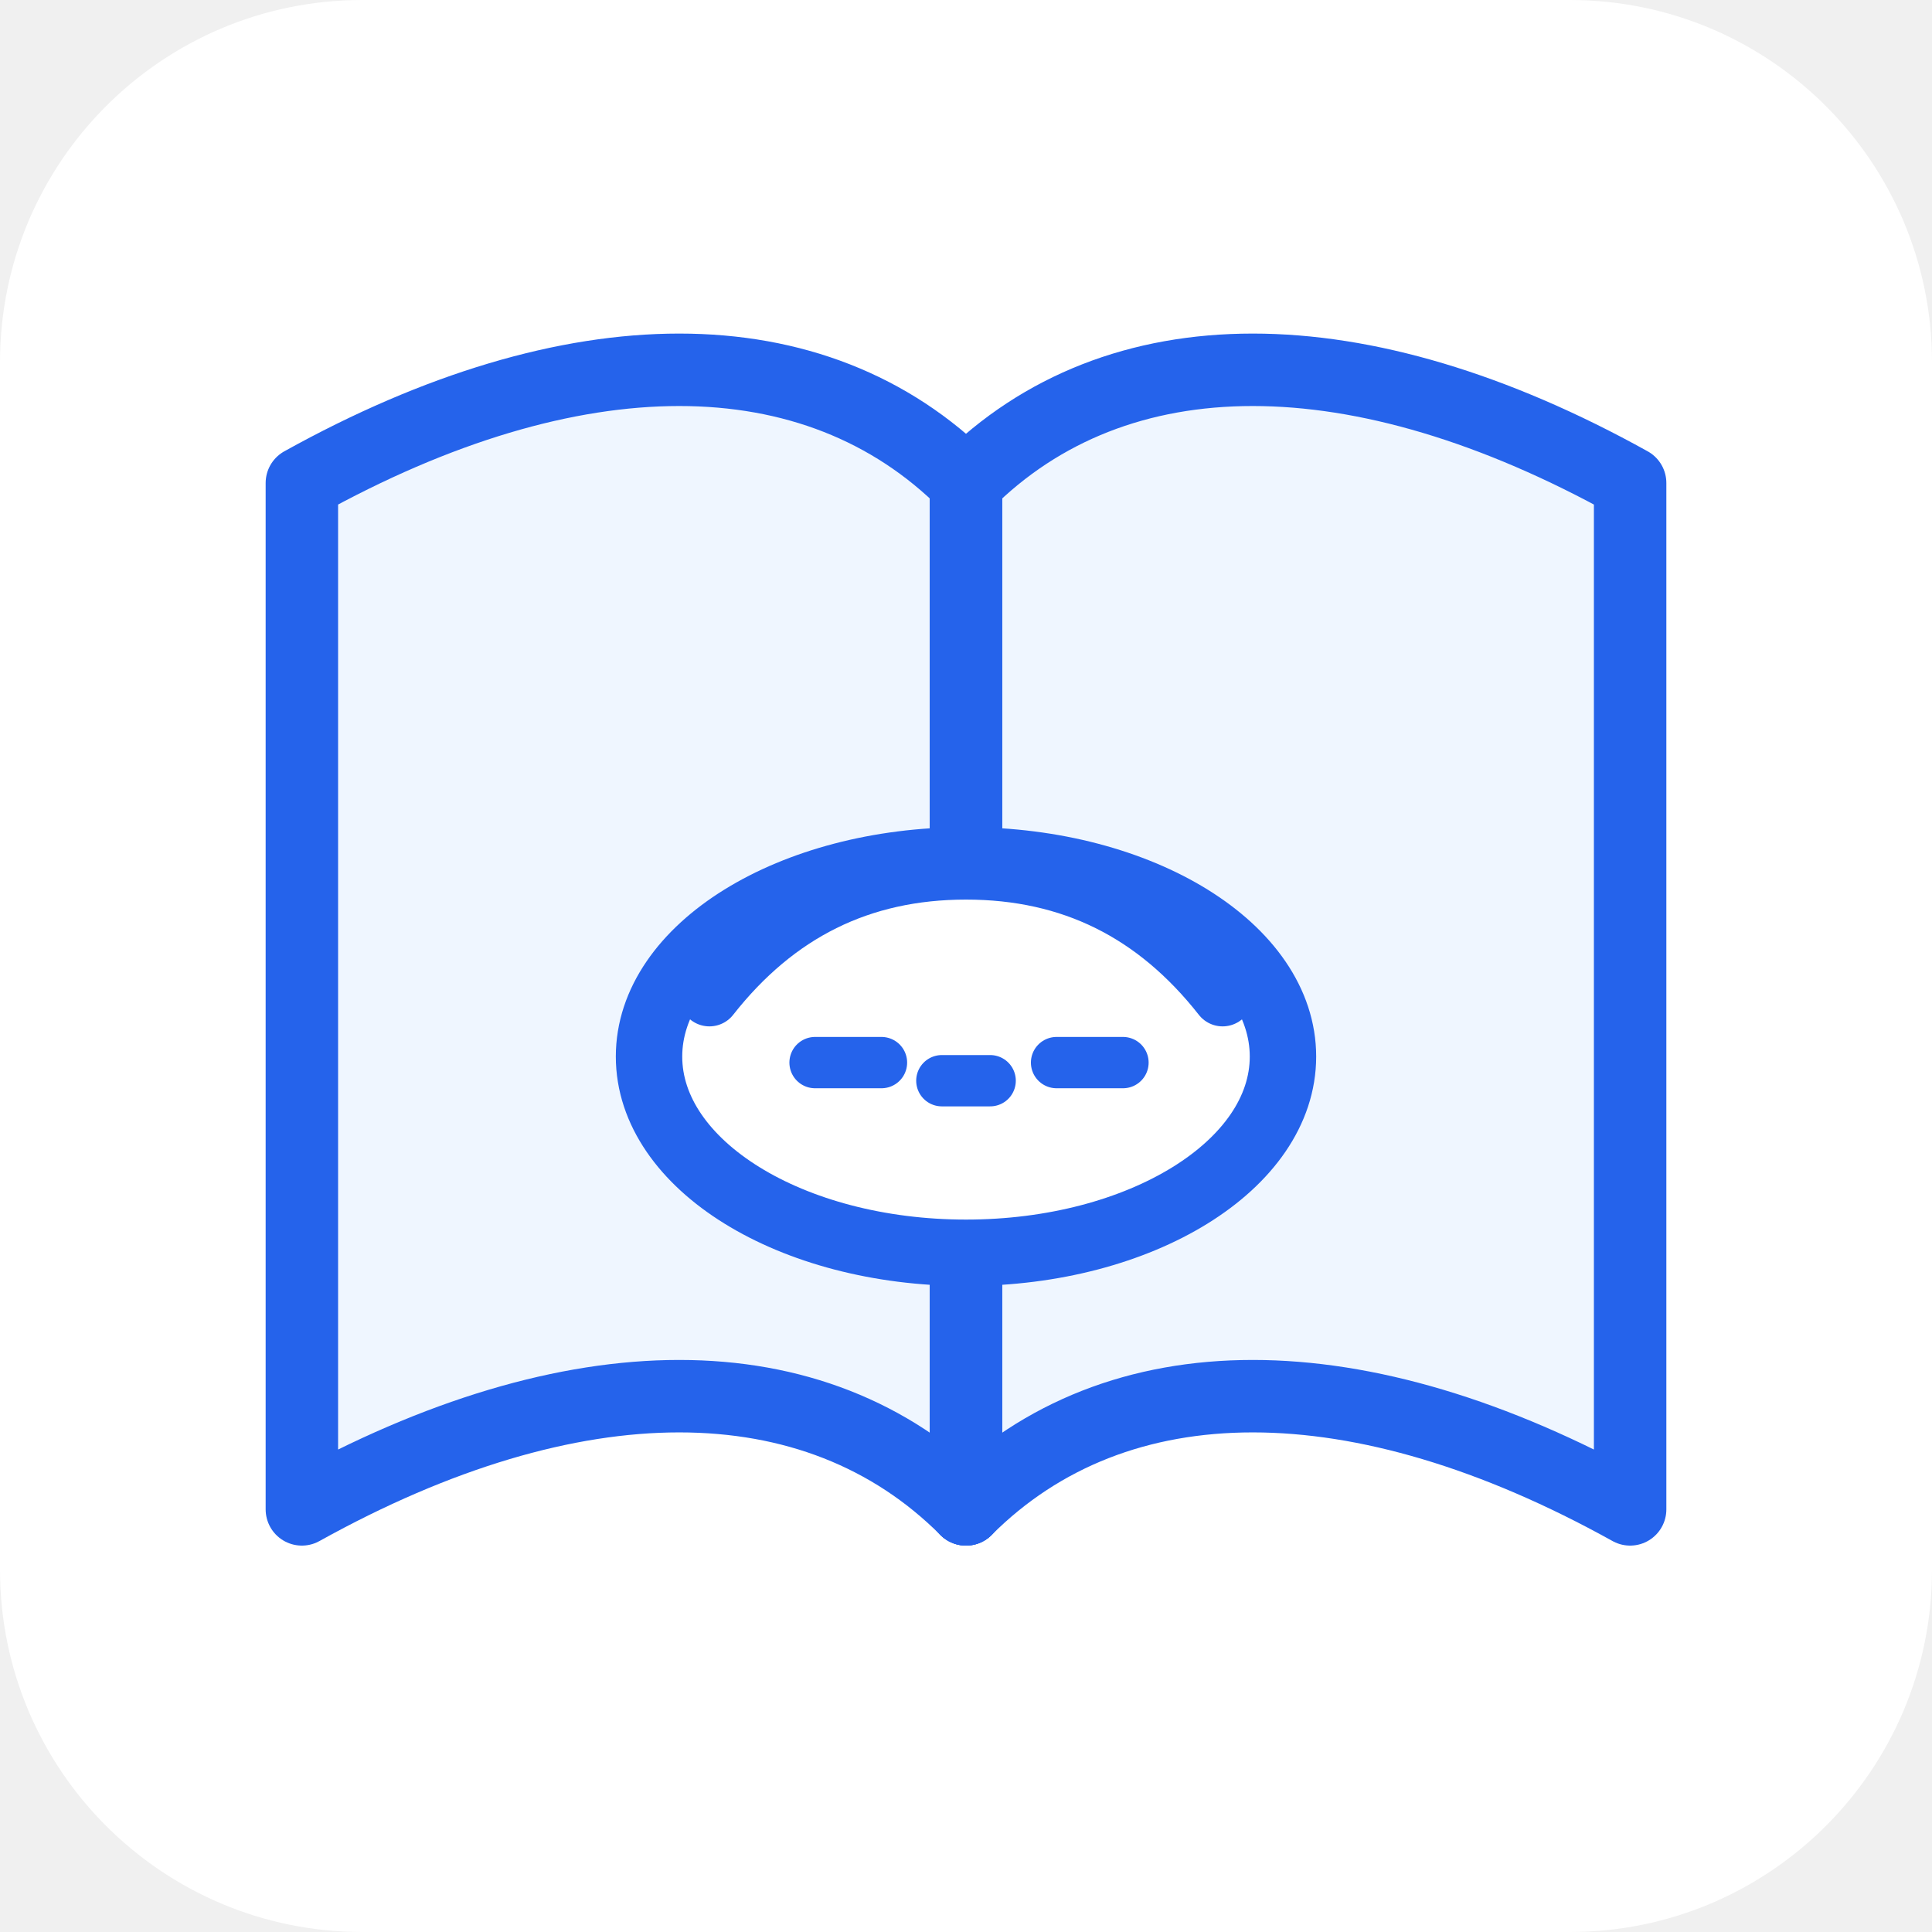
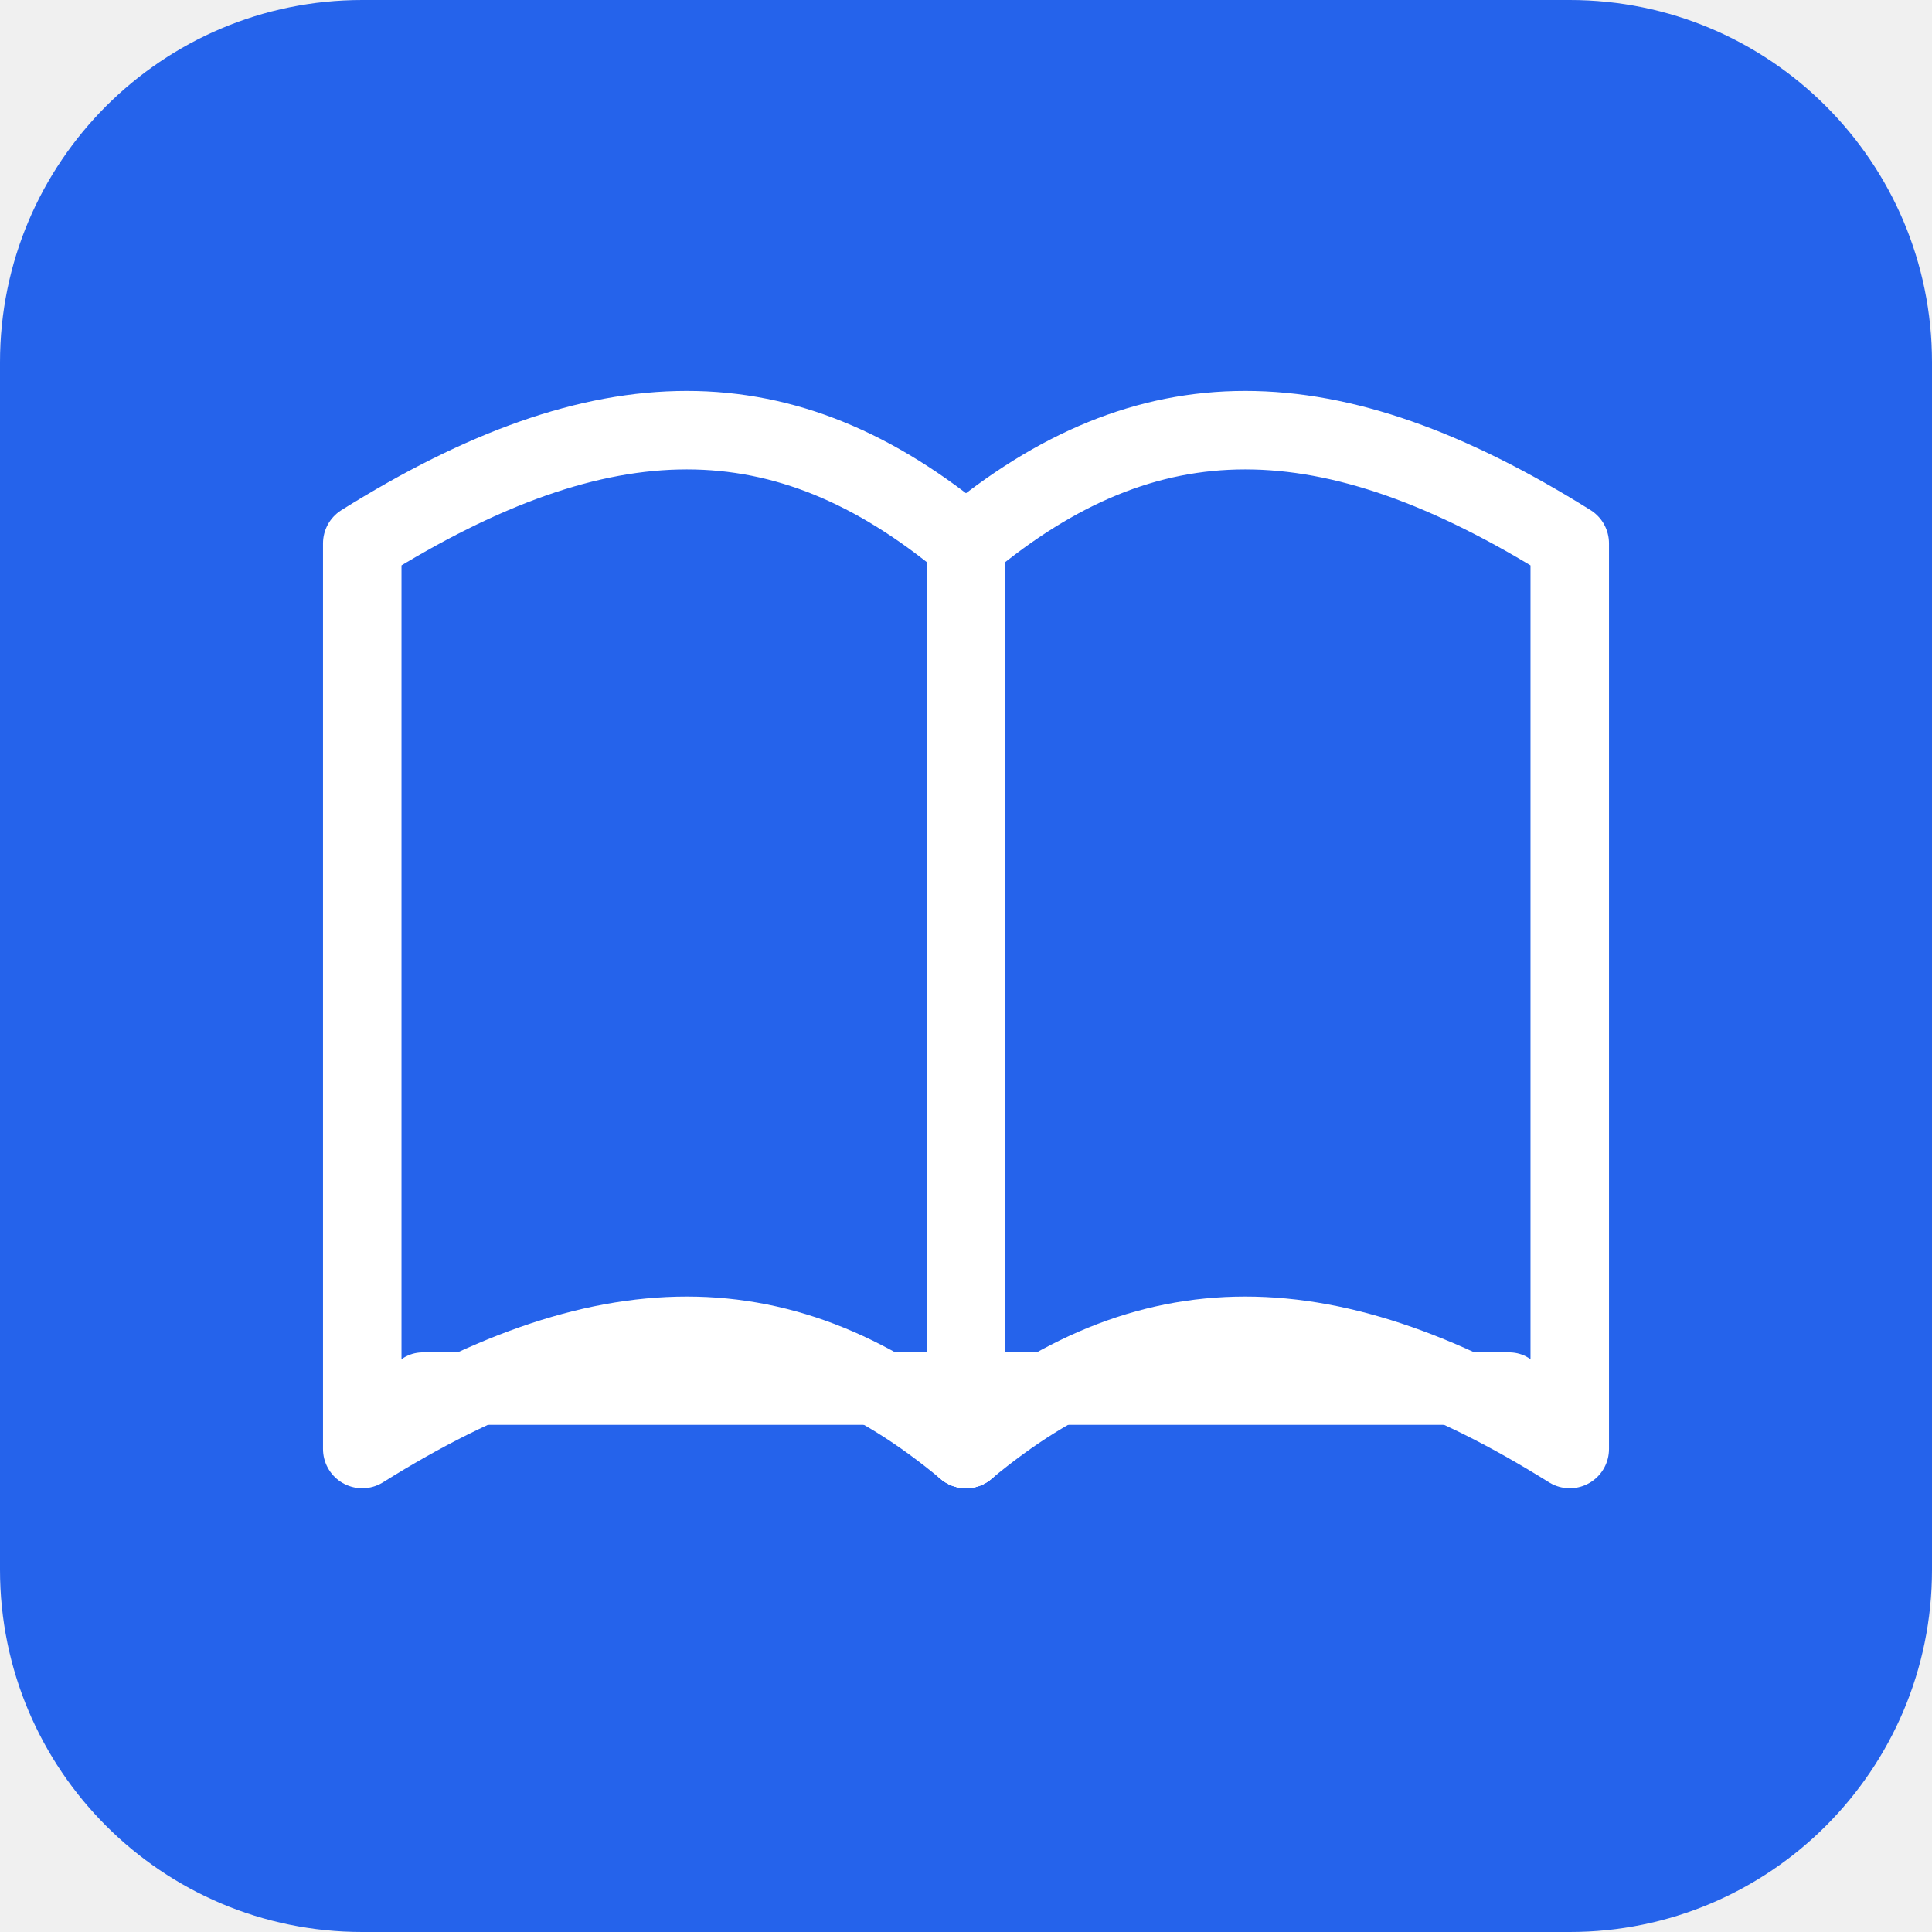
- <svg xmlns="http://www.w3.org/2000/svg" viewBox="0 0 64 64" fill="none" role="img" aria-label="開書與麵包">
-   <rect width="64" height="64" rx="12" fill="#FFFFFF" />
-   <path d="M10 16c9-5 17-5 22 0v34c-5-5-13-5-22 0V16z" stroke="#2563EB" stroke-width="2.4" stroke-linejoin="round" fill="#EFF6FF" />
-   <path d="M54 16c-9-5-17-5-22 0v34c5-5 13-5 22 0V16z" stroke="#2563EB" stroke-width="2.4" stroke-linejoin="round" fill="#EFF6FF" />
-   <path d="M32 16v34" stroke="#2563EB" stroke-width="2.4" stroke-linecap="round" />
-   <ellipse cx="32" cy="35" rx="10.5" ry="6.5" stroke="#2563EB" stroke-width="2.2" fill="#FFFFFF" />
-   <path d="M23.5 33c2.2-2.8 5-4.2 8.5-4.2s6.3 1.4 8.5 4.2" stroke="#2563EB" stroke-width="2" stroke-linecap="round" />
-   <path d="M27 35.2h2.2M31.2 35.8h1.6M35 35.2h2.2" stroke="#2563EB" stroke-width="1.7" stroke-linecap="round" />
+ <svg xmlns="http://www.w3.org/2000/svg" viewBox="0 0 64 64" role="img" aria-label="開書">
+   <rect width="64" height="64" rx="12" fill="#2563EB" />
+   <path d="M12 18c8-5 14-5 20 0v30c-6-5-12-5-20 0V18z" fill="none" stroke="#FFFFFF" stroke-width="2.6" stroke-linejoin="round" />
+   <path d="M52 18c-8-5-14-5-20 0v30c6-5 12-5 20 0V18z" fill="none" stroke="#FFFFFF" stroke-width="2.6" stroke-linejoin="round" />
+   <path d="M32 18v30" stroke="#FFFFFF" stroke-width="2.6" stroke-linecap="round" />
+   <path d="M14 46h36" stroke="#FFFFFF" stroke-width="2.4" stroke-linecap="round" />
</svg>
